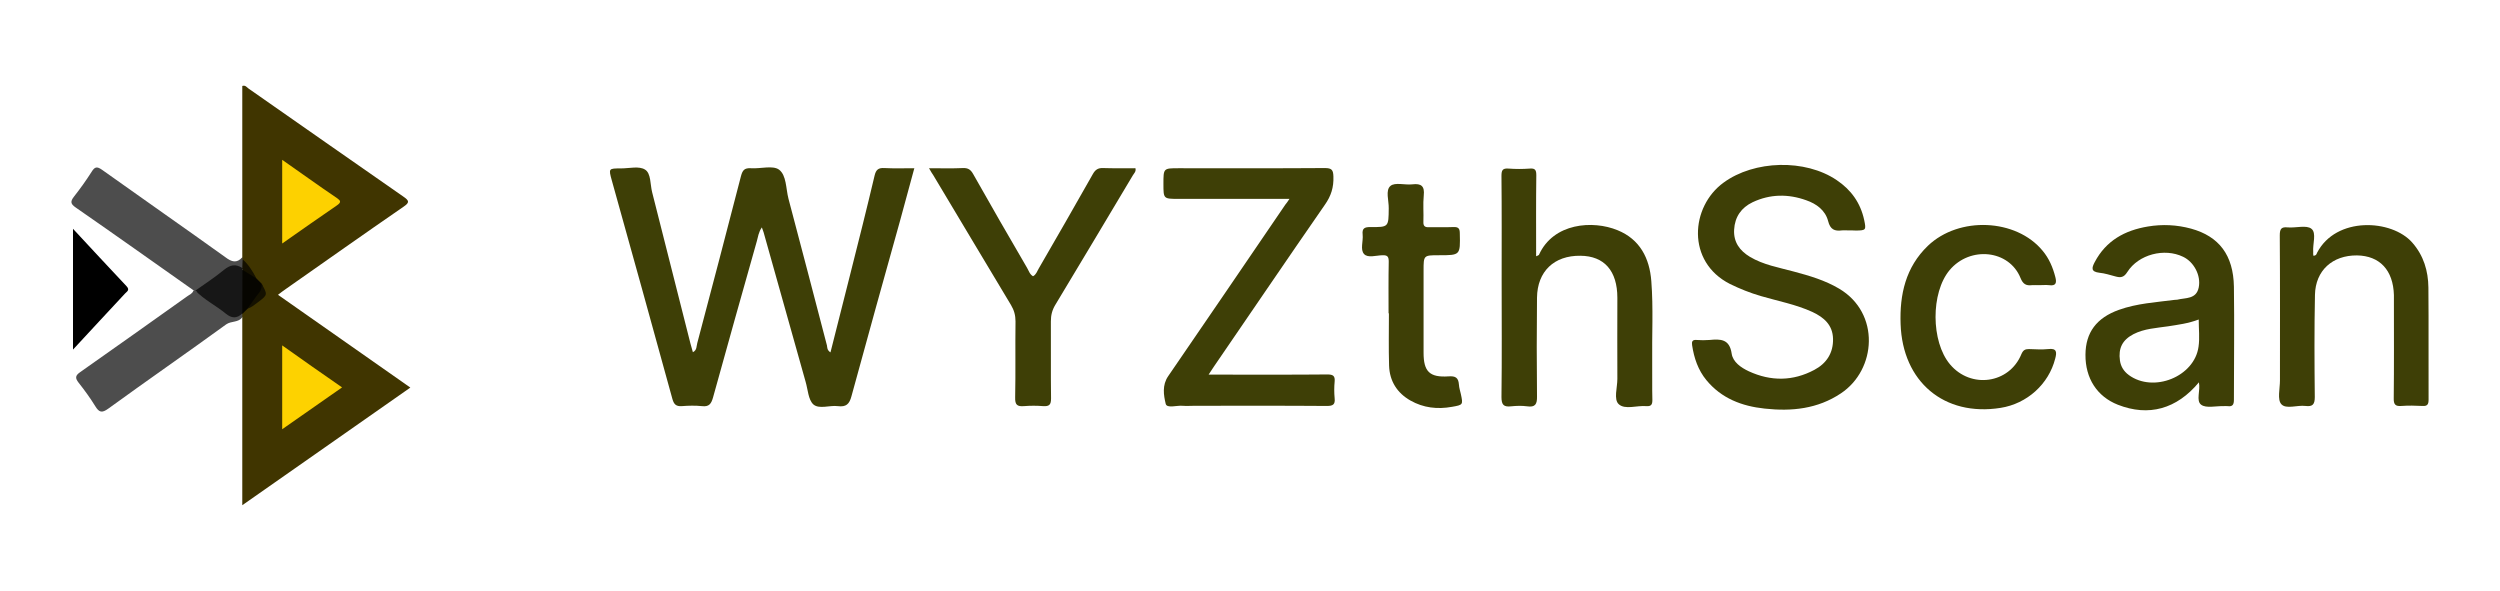
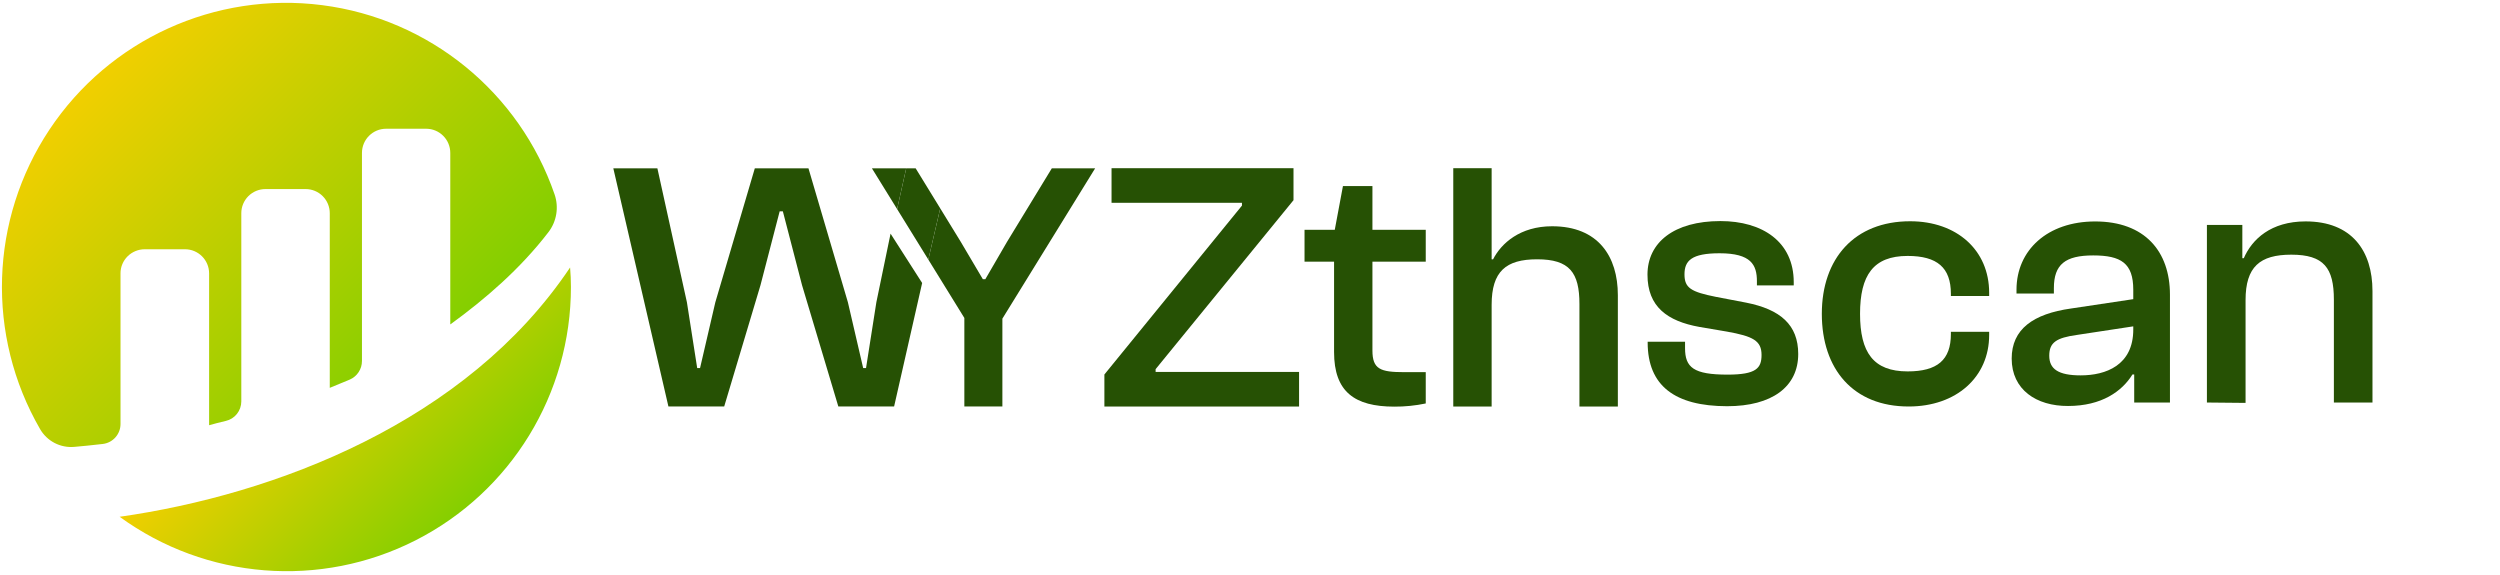
- <svg xmlns="http://www.w3.org/2000/svg" version="1.1" id="Layer_1" x="0px" y="0px" viewBox="0 0 1428.1 337.5" style="enable-background:new 0 0 1428.1 337.5;" xml:space="preserve">
-   <style type="text/css">
- 	.st0{fill:#403500;}
- 	.st1{fill:#3E3F06;}
- 	.st2{fill:#4D4D4D;}
- 	.st3{fill:#FDD200;}
- 	.st4{fill:#FDD100;}
- 	.st5{fill:#060500;}
- 	.st6{fill:#141100;}
- 	.st7{fill:#151100;}
- 	.st8{fill:#171717;}
- </style>
-   <g>
-     <path class="st0" d="M138.4,147c0-32.6,0-65.3,0-97.9c1.8-0.6,2.6,0.8,3.6,1.5c29.5,20.6,58.9,41.2,88.4,61.7   c3.3,2.3,3.8,3.3,0.1,5.8c-22.5,15.5-44.7,31.2-67.1,46.9c-1.5,1-2.9,2.1-4.6,3.4c25.4,17.8,50.3,35.2,75.6,53   c-32,22.4-63.6,44.5-96,67.2c0-36.3,0-71.8,0-107.3c-0.5-0.6-0.6-1.3-0.4-2c0.7-1.6,1.9-2.7,3.3-3.8c1.9-1.3,3.8-2.5,5.6-3.9   c5.2-4,5.1-2.5,1.9-8.7c-0.8-1.3-2-2.4-2.9-3.6c-2.6-3.6-5.3-7.2-7.7-11C138,147.8,138.1,147.4,138.4,147z" />
-     <path class="st1" d="M474.4,201.3c3.8-14.9,7.4-29.4,11.1-43.9c4.8-19,9.6-38,14.1-57.1c0.8-3.4,2.2-4.5,5.6-4.3   c5.5,0.3,11,0.1,17.1,0.1c-2.8,10.1-5.4,20-8.1,29.8c-9.3,33.4-18.7,66.9-27.8,100.4c-1.2,4.6-3.1,6.3-7.8,5.7   c-4.7-0.6-10.7,1.9-14-1c-2.9-2.7-3.1-8.5-4.4-12.9c-8-28.5-16-56.9-24-85.4c-0.2-0.8-0.6-1.5-1-2.8c-1.9,2.7-2.2,5.5-2.9,8   c-8.4,29.7-16.8,59.5-25,89.2c-1,3.5-2.2,5.4-6.3,4.9c-3.8-0.4-7.7-0.3-11.5,0c-3.2,0.2-4.5-0.9-5.4-4.1   c-11.4-41.6-23-83.2-34.6-124.8c-1.9-6.9-1.9-6.9,5.3-6.9c4.7,0,10.3-1.5,13.7,0.7c3.4,2.1,2.9,8.4,4,12.8   c7.3,28.8,14.6,57.7,21.9,86.5c0.4,1.6,0.9,3.2,1.4,5c2.4-1.2,2-3.5,2.5-5.2c8.4-31.8,16.8-63.6,25-95.5c0.9-3.3,2-4.6,5.6-4.4   c5.5,0.4,12.5-1.8,16.1,0.8c4.3,3.2,3.9,10.8,5.4,16.6c7.4,27.9,14.7,55.9,22,83.9C472.6,198.5,472.4,200,474.4,201.3z" />
-     <path class="st1" d="M1055.3,131.6c-1,0-2-0.1-3,0c-4.3,0.6-6.8-0.5-8-5.3c-1.6-6.2-6.7-9.9-12.5-11.9c-10.3-3.7-20.6-3.6-30.6,1.1   c-6.5,3.1-10.2,8.4-10.6,15.7c-0.4,7.1,3.2,12,9,15.5c7.7,4.6,16.5,6.1,25,8.4c9,2.4,17.9,5,26,9.8c23.6,14,21.3,46.3,1,59.8   c-13.3,8.9-28.1,10.4-43.6,8.7c-13-1.4-24.6-5.8-33.2-16.2c-4.8-5.8-7.1-12.7-8.2-20c-0.3-2,0.1-3.2,2.5-3c2.5,0.2,5,0.2,7.5,0   c6.2-0.6,11.4-0.6,12.6,7.8c0.7,4.8,5.3,8,9.8,10.1c12.6,5.8,25.2,5.7,37.4-0.8c7-3.7,10.9-9.7,10.7-17.8   c-0.2-7.9-5.2-12.2-11.8-15.3c-9.4-4.3-19.6-6.2-29.5-9.1c-6.1-1.8-11.9-4.1-17.6-6.9c-25-12.7-22.5-44.2-3.6-57.9   c17.5-12.8,46.6-13.6,64.6-1.4c8.2,5.5,13.6,13,15.7,22.8c1.2,5.7,1,5.9-4.6,6C1058.6,131.6,1057,131.6,1055.3,131.6z" />
-     <path class="st1" d="M736.6,113.6c-21.8,0-42.6,0-63.4,0c-8.6,0-8.6,0-8.6-8.6c0-8.9,0-8.9,8.7-8.9c27.8,0,55.7,0.1,83.5-0.1   c4,0,4.8,1.1,4.9,4.9c0.2,6.1-1.3,11-4.9,16.1c-21.3,30.7-42.3,61.7-63.5,92.6c-0.8,1.2-1.6,2.4-2.9,4.4c2.9,0,5.2,0,7.4,0   c20.2,0,40.3,0.1,60.5-0.1c3.3,0,4.4,0.9,4.1,4.1c-0.3,3.1-0.3,6.3,0,9.5c0.4,3.6-1,4.4-4.4,4.4c-25.2-0.2-50.3-0.1-75.5-0.1   c-2.3,0-4.7,0.2-7,0c-3.3-0.3-8.9,1.6-9.6-1.1c-1.2-5-2.1-10.7,1.4-15.8c22.4-32.6,44.7-65.4,67-98.1   C734.9,116.1,735.5,115.3,736.6,113.6z" />
-     <path class="st1" d="M877.5,146.4c1.1-0.5,1.5-0.6,1.6-0.8c8.2-18.3,30.8-19.9,44.9-14.1c12.8,5.2,18.3,16,19.3,29.1   c1.2,15.4,0.3,30.9,0.5,46.4c0.1,7.2-0.1,14.3,0.1,21.5c0,2.5-0.6,3.7-3.4,3.5c-5.4-0.5-12.2,2.2-15.8-1.1c-3-2.7-0.8-9.5-0.8-14.4   c-0.1-15.5,0-31,0-46.4c0-15.4-7.5-23.9-21.1-24c-15-0.2-24.6,8.9-24.8,23.9c-0.2,18.8-0.2,37.6,0,56.4c0.1,4.5-1,6.4-5.7,5.7   c-2.9-0.4-6-0.3-9,0c-4.3,0.5-5.6-0.8-5.6-5.3c0.3-22.5,0.1-44.9,0.1-67.4c0-19.6,0.1-39.3-0.1-58.9c0-3.1,0.5-4.5,4.1-4.2   c4,0.3,8,0.3,12,0c3.3-0.3,3.8,1,3.8,3.9C877.4,115.2,877.5,130.5,877.5,146.4z" />
-     <path class="st1" d="M1276.1,163.8c-0.3-18.1-8.5-28.8-24.5-33.2c-8.1-2.2-16.4-2.6-24.7-1.2c-13.1,2.2-23.8,8-30.3,20.3   c-1.8,3.4-2.2,5.5,2.6,6.1c3.1,0.3,6.2,1.3,9.2,2.1c2.9,0.8,4.8,0.7,6.8-2.5c6.4-10.1,21.2-13.9,31.9-8.7   c6.1,2.9,10.3,10.6,8.9,17.5c-1.4,6.9-7.6,5.8-12.3,7c-0.5,0.1-1,0-1.5,0.1c-10.7,1.4-21.5,2-31.8,5.7c-12.8,4.6-19,12.9-19.1,25.6   c-0.1,13.5,6.6,23.9,18.5,28.6c17.6,6.9,33.6,2.5,46.3-12.8c1,4.7-1.8,10.5,1.3,12.8c2.8,2.1,8.3,0.7,12.6,0.8c0.8,0,1.7-0.1,2.5,0   c2.9,0.4,3.6-0.9,3.6-3.7C1276.1,206.7,1276.4,185.3,1276.1,163.8z M1255.9,198c-2.3,17.2-25.8,26.6-39.9,16.2   c-2.8-2.1-4.5-4.8-5-8.2c-1-7.1,1.4-11.8,7.7-15.1c6.2-3.2,13.1-3.5,19.8-4.5c5.7-0.9,11.5-1.6,17.5-3.9   C1256,188,1256.6,193.1,1255.9,198z" />
-     <path class="st1" d="M1321.5,146.1c1.7-0.1,1.8-1,2.1-1.7c10.8-20.9,42.7-19.2,54.4-5.8c6.5,7.4,9.1,16.2,9.2,25.7   c0.2,21.3,0,42.6,0.1,63.9c0,2.7-0.6,3.9-3.5,3.7c-4-0.2-8-0.3-12,0c-3.5,0.3-4.5-0.9-4.4-4.4c0.2-18.3,0.1-36.6,0.1-54.9   c0-1.3,0-2.7,0-4c-0.4-14.3-8.1-22.5-21.1-22.7c-14-0.1-23.7,8.6-24,22.5c-0.4,19.5-0.3,39-0.1,58.4c0,4.2-1.2,5.6-5.3,5.1   c-4.7-0.6-11.1,2-13.8-1c-2.4-2.6-0.8-8.9-0.8-13.5c0-27.6,0.1-55.3-0.1-82.9c0-3.7,0.8-5,4.6-4.6c4.6,0.4,10.7-1.5,13.5,0.8   c3,2.4,0.6,8.7,1,13.3C1321.3,144.6,1321.4,145.2,1321.5,146.1z" />
-     <path class="st1" d="M530.7,96.1c7,0,13.2,0.2,19.4-0.1c2.9-0.1,4.4,0.9,5.8,3.4c10.1,17.9,20.4,35.8,30.8,53.6   c1,1.7,1.5,3.7,3.4,4.8c1.8-0.9,2.3-2.8,3.2-4.3c10.4-18,20.8-36,31-54.1c1.4-2.5,3-3.5,5.8-3.4c6.2,0.2,12.3,0.1,18.5,0.1   c0.5,1.9-0.8,2.9-1.5,4.1c-14.7,24.7-29.5,49.4-44.3,74c-1.8,3-2.5,5.9-2.5,9.4c0.1,14.7-0.1,29.3,0.1,44c0,3.6-1,4.6-4.5,4.4   c-3.6-0.3-7.3-0.3-11,0c-3.9,0.3-5.1-0.8-5-4.9c0.3-14.5,0-29,0.2-43.5c0-3.5-0.8-6.4-2.6-9.4c-14.8-24.6-29.5-49.3-44.3-74   C532.4,99.1,531.8,98,530.7,96.1z" />
-     <path class="st1" d="M1164.7,162.9c-1.3,0-2.7-0.1-4,0c-3.3,0.4-5.1-0.6-6.5-4.1c-6.5-16.1-28.8-18.4-40.5-4.5   c-10.8,12.9-10.7,40.8,0.2,53.8c11.9,14.2,33.9,11.1,40.8-5.8c1-2.3,2.1-2.9,4.3-2.9c3.7,0.1,7.4,0.4,11,0c5-0.6,5,1.8,4,5.5   c-3.7,14.5-16,25.7-31.2,28.1c-32.2,5.1-56-14.9-57.1-47.9c-0.6-16.9,2.9-32.5,15.6-44.7c17.8-17,50.4-15.5,65.5,2.8   c3.7,4.4,5.9,9.6,7.3,15.1c0.8,3.1,0.5,5.2-3.6,4.6C1168.7,162.7,1166.7,162.9,1164.7,162.9z" />
-     <path class="st1" d="M793.2,179c0-9.8-0.1-19.6,0.1-29.5c0-2.8-0.6-3.8-3.6-3.7c-3.6,0.1-8.4,1.7-10.5-0.7   c-2.3-2.5-0.4-7.3-0.8-11.1c-0.4-3.6,1.1-4.3,4.4-4.3c10.5,0.1,10.4,0,10.5-10.7c0.1-4.4-2-10.3,1-12.8c2.6-2.2,8.3-0.4,12.5-0.9   c5.1-0.6,7.1,1,6.5,6.4c-0.5,4.9,0,10-0.2,15c-0.1,2.4,0.8,3.2,3.2,3.1c4.7-0.1,9.3,0.1,14-0.1c2.9-0.1,3.6,0.9,3.6,3.7   c0.3,12.4,0.3,12.4-11.9,12.4c-8.8,0-8.8,0-8.8,8.8c0,15.6,0,31.3,0,46.9c0,10.7,3.4,14.2,14.2,13.5c4-0.3,5.7,0.7,6,4.7   c0.1,1.8,0.7,3.6,1.1,5.4c1.3,6.1,1.3,6.2-5.1,7.3c-8.3,1.5-16.3,0.6-23.7-3.6c-7.6-4.3-11.9-11.1-12.2-19.9   c-0.3-10-0.1-20-0.1-29.9C793.3,179,793.2,179,793.2,179z" />
-     <path class="st2" d="M138.4,147c0.1,0.4,0.1,0.8,0.2,1.1c0.7,1.4,1.2,2.9,0.5,4.4c-0.4,0.6-1,1.2-1.6,0.9c-4.5-2.1-7.4,0.9-10.6,3   c-5,3.3-9.4,7.7-15.1,10c-0.5,0-0.9-0.2-1.3-0.6c-22.4-15.8-44.8-31.7-67.3-47.3c-2.9-2-3.1-3.4-1-6.1c3.6-4.6,7-9.3,10.1-14.2   c1.8-2.9,3-3.3,6-1.2c23.4,16.7,47,33.1,70.4,49.9C132.4,149.7,135.2,150.5,138.4,147z" />
-     <path class="st2" d="M110.5,166c0.4,0,0.7,0,1.1,0.1c6.3,2.9,11.4,7.7,17.1,11.5c3,2,5.7,3,9.1,1.3c0.2,0.1,0.4,0.2,0.6,0.3   c0,0.7,0,1.3,0,2c-2.2,3.2-6.2,2-9.2,4.1c-22.3,16.2-45,31.9-67.3,48.1c-3.7,2.7-5.3,2.2-7.5-1.4c-2.9-4.7-6.1-9.1-9.5-13.4   c-2.1-2.7-1.9-4.1,1-6.1c20.4-14.3,40.7-28.8,61-43.2C108.2,168.3,109.9,167.8,110.5,166z" />
-     <path d="M41.7,130.7c10.4,11.2,20.4,22,30.5,32.7c2.2,2.3,0.3,3.1-0.8,4.3c-9.7,10.5-19.5,20.9-29.7,32   C41.7,176.5,41.7,154,41.7,130.7z" />
-     <path class="st3" d="M195.4,221.3c-11.6,8.1-22.6,15.8-34.2,23.9c0-16.2,0-31.5,0-47.9C172.8,205.6,183.9,213.3,195.4,221.3z" />
-     <path class="st4" d="M161.2,139.1c0-16.2,0-31.5,0-47.8c5.5,3.9,10.4,7.3,15.2,10.7c5.3,3.7,10.6,7.5,16,11.1   c2.2,1.5,2.7,2.4,0.1,4.2C182.2,124.3,172.1,131.5,161.2,139.1z" />
-     <path class="st5" d="M146.5,159.1c1,1,2,2,3,3c2,4.5-1.7,7-3.6,10c-1.1,1.7-2.8,2.8-4.3,4.1c-1,1-2.1,2-3.1,3.1c0,0,0-0.1,0-0.1   c-1.6-1.6-1.5-3.6-1.5-5.5c0.1-6.1-0.6-12.1,0.5-18.2c1.1-2.6,2.9-1.8,4.4-0.7C143.5,156,145.2,157.3,146.5,159.1z" />
-     <path class="st6" d="M141.5,176.2c2.2-3,4.2-6.2,6.6-9.1c1.3-1.6,1.4-3.2,1.4-5c3.4,6.3,3.5,6.3-2.2,10.6   C145.5,174,143.8,175.6,141.5,176.2z" />
-     <path class="st7" d="M146.5,159.1c-2.7-1.7-5.3-3.3-8-5c-0.3-0.2-0.4-0.4-0.3-0.7c0.1-0.2,0.2-0.4,0.2-0.4c0.1-1.6,0.1-3.3,0.2-4.9   C142,151.2,144.4,155,146.5,159.1z" />
-     <path class="st8" d="M138.4,153.1c0,0.3,0,0.7,0.1,1c0,8.3-0.1,16.7-0.1,25c-3.2,3-6.1,2.8-9.5,0c-5.6-4.6-12.2-7.8-17.3-13.1   c5.5-3.9,11.2-7.6,16.4-11.9C131.5,151.3,134.6,150.6,138.4,153.1z" />
-   </g>
+ <svg xmlns="http://www.w3.org/2000/svg" xmlns:xlink="http://www.w3.org/1999/xlink" id="Layer_1" data-name="Layer 1" viewBox="0 0 535 123">
+   <defs>
+     <style>.cls-1{fill:url(#linear-gradient);}.cls-2{fill:url(#linear-gradient-2);}.cls-3{fill:#265104;}</style>
+     <linearGradient id="linear-gradient" x1="84.53" y1="83.49" x2="18.96" y2="17.92" gradientUnits="userSpaceOnUse">
+       <stop offset="0" stop-color="#84cf00" />
+       <stop offset="1" stop-color="#f1cf00" />
+     </linearGradient>
+     <linearGradient id="linear-gradient-2" x1="99.35" y1="109.45" x2="63.04" y2="73.15" xlink:href="#linear-gradient" />
+   </defs>
+   <path class="cls-1" d="M25.79,58.5a5,5,0,0,1,.4-2A5.17,5.17,0,0,1,29,53.73a5.18,5.18,0,0,1,2-.39l8.59,0a5.17,5.17,0,0,1,5.16,5.17V91c1-.29,2.21-.6,3.57-.92a4.26,4.26,0,0,0,2.39-1.51,4.31,4.31,0,0,0,.93-2.67V45.63a5.16,5.16,0,0,1,5.16-5.17h8.61a5.16,5.16,0,0,1,5.16,5.17V83s2.16-.87,4.26-1.76a4.33,4.33,0,0,0,2.63-4V32.72a5.17,5.17,0,0,1,5.16-5.17H91.2a5.17,5.17,0,0,1,5.16,5.17V69.43c7.47-5.41,15-11.92,21-19.74a8.65,8.65,0,0,0,1.32-8.09A60.79,60.79,0,1,0,8.58,91.83a7.67,7.67,0,0,0,7.33,3.8c1.63-.14,3.66-.34,6.07-.62a4.3,4.3,0,0,0,3.81-4.27Z" />
+   <path class="cls-2" d="M122,57.24C99.81,90.38,58.78,105.87,25.6,110.59h0a60.8,60.8,0,0,0,96.58-49.19C122.18,60,122.12,58.62,122,57.24Z" />
+   <polygon class="cls-3" points="187.54 64.69 185.33 78.77 184.72 78.77 181.45 64.69 173.01 36.02 161.53 36.02 153.08 64.69 149.81 78.77 149.2 78.77 147 64.69 140.68 36.02 131.25 36.02 143.04 86.98 154.98 86.98 162.74 61.04 166.85 45.22 167.53 45.22 171.64 61.04 179.4 86.98 191.34 86.98 197.34 60.56 190.58 50 187.54 64.69" />
+   <polygon class="cls-3" points="186.59 36.02 191.98 44.74 193.93 36.02 186.59 36.02" />
+   <polygon class="cls-3" points="225.09 36.02 215.5 51.76 210.86 59.75 210.33 59.75 205.61 51.76 201.21 44.59 198.66 55.55 206.37 68.04 206.37 86.98 214.51 86.98 214.51 68.19 234.36 36.02 225.09 36.02" />
+   <polygon class="cls-3" points="195.95 36.02 193.93 36.02 191.98 44.74 198.66 55.55 201.21 44.59 195.95 36.02" />
+   <path class="cls-3" d="M236.34,87V80.14L265.78,44V43.4H237.87V36h38.94v6.84L247.3,79v.6H278V87Z" />
+   <path class="cls-3" d="M285.49,75.34V56h-6.32V49.18h6.47l1.75-9.36h6.31v9.36h11.41V56H293.7V75c0,4,1.68,4.64,6.77,4.64h4.64v6.7a32.09,32.09,0,0,1-6.77.68C289.9,87,285.49,83.86,285.49,75.34Z" />
+   <path class="cls-3" d="M311,87V36h8.21V55.49h.31c1.75-3.42,5.78-7.07,12.63-7.07,9.88,0,14.07,6.46,14.07,14.75V87H338V65.08c0-6.77-2.13-9.59-9.05-9.59-6.69,0-9.74,2.59-9.74,9.74V87Z" />
+   <path class="cls-3" d="M352.6,73.29v-.16h8v1.38c0,4.13,1.83,5.66,9.1,5.66,6.13,0,7.27-1.37,7.27-4.21,0-3.06-1.83-4-7.42-5l-5.89-1c-6.81-1.23-11.1-4.29-11.1-11.18s5.67-11.47,15.61-11.47c9,0,15.69,4.43,15.69,13.08v.69h-7.88V60.2c0-3.52-1.23-6-8-6-6,0-7.5,1.6-7.5,4.51s1.38,3.75,6.74,4.82l6.43,1.23c7.34,1.45,11.17,4.74,11.17,11,0,7-5.59,11.17-15.23,11.17C358.41,86.91,352.6,82.55,352.6,73.29Z" />
+   <path class="cls-3" d="M389.87,67.16c0-11.86,7-19.81,18.9-19.81,10,0,16.91,6.19,16.91,15.3v.69h-8.19v-.46c0-5.59-2.91-8.11-9.26-8.11-7.34,0-10.18,4.13-10.18,12.39s2.84,12.32,10.18,12.32c6.35,0,9.26-2.44,9.26-8V71h8.19v.69c0,9-7,15.3-17.22,15.3C396.6,87,389.87,79,389.87,67.16Z" />
+   <path class="cls-3" d="M430.5,76.73c0-6.27,4.59-9.57,12.7-10.71l13.32-2V62c0-5.66-2.6-7.34-8.57-7.34s-8.42,1.91-8.42,7v1.15h-8V62c0-8.49,6.66-14.61,16.84-14.61,10.63,0,16,6.42,16,15.68V86.14h-7.65v-6h-.38c-2.22,3.6-6.58,6.74-13.78,6.74C435.78,86.91,430.5,83.39,430.5,76.73Zm14.77,3.6c5.36,0,11.25-2.15,11.25-9.8v-.69l-12.09,1.84c-4.36.61-5.89,1.61-5.89,4.44S440.45,80.33,445.27,80.33Z" />
+   <path class="cls-3" d="M472.28,86.14v-38h7.58v7.12h.31c1.76-4.06,5.81-7.88,13.23-7.88,9.87,0,14.31,6.27,14.31,14.92V86.14h-8.26v-22c0-6.81-2.14-9.64-9.11-9.64-6.73,0-9.79,2.6-9.79,9.72v22Z" />
</svg>
